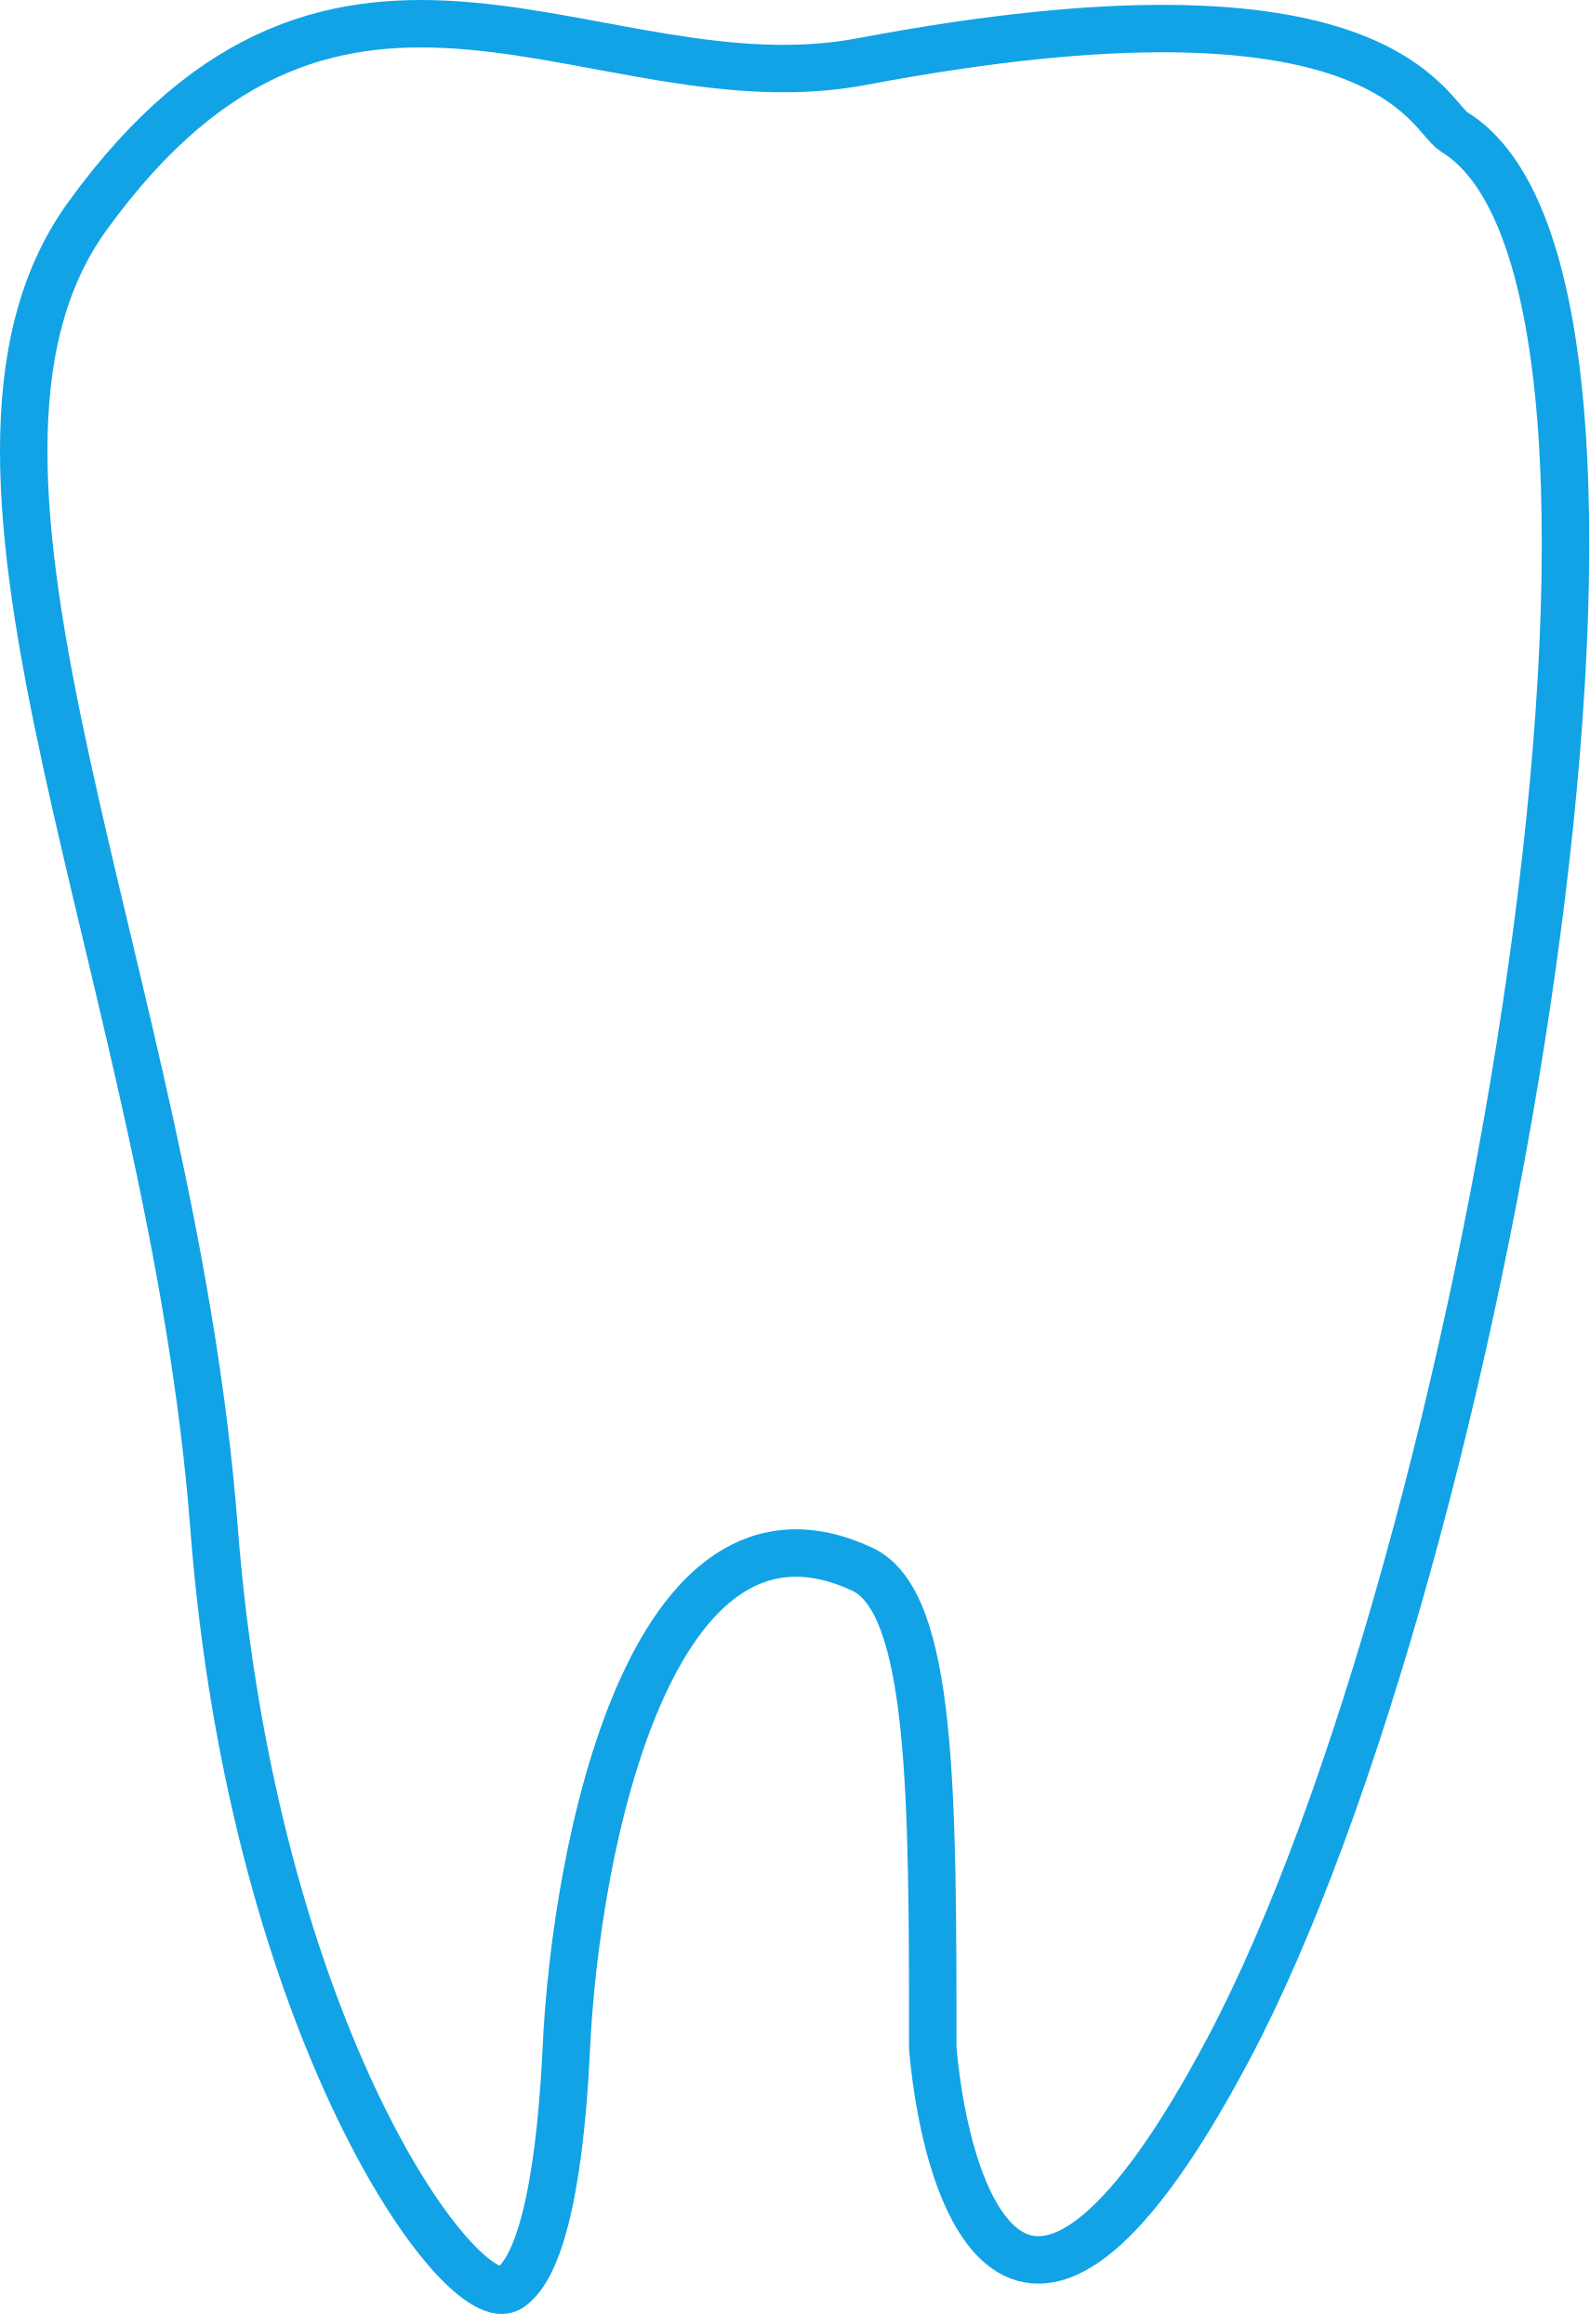
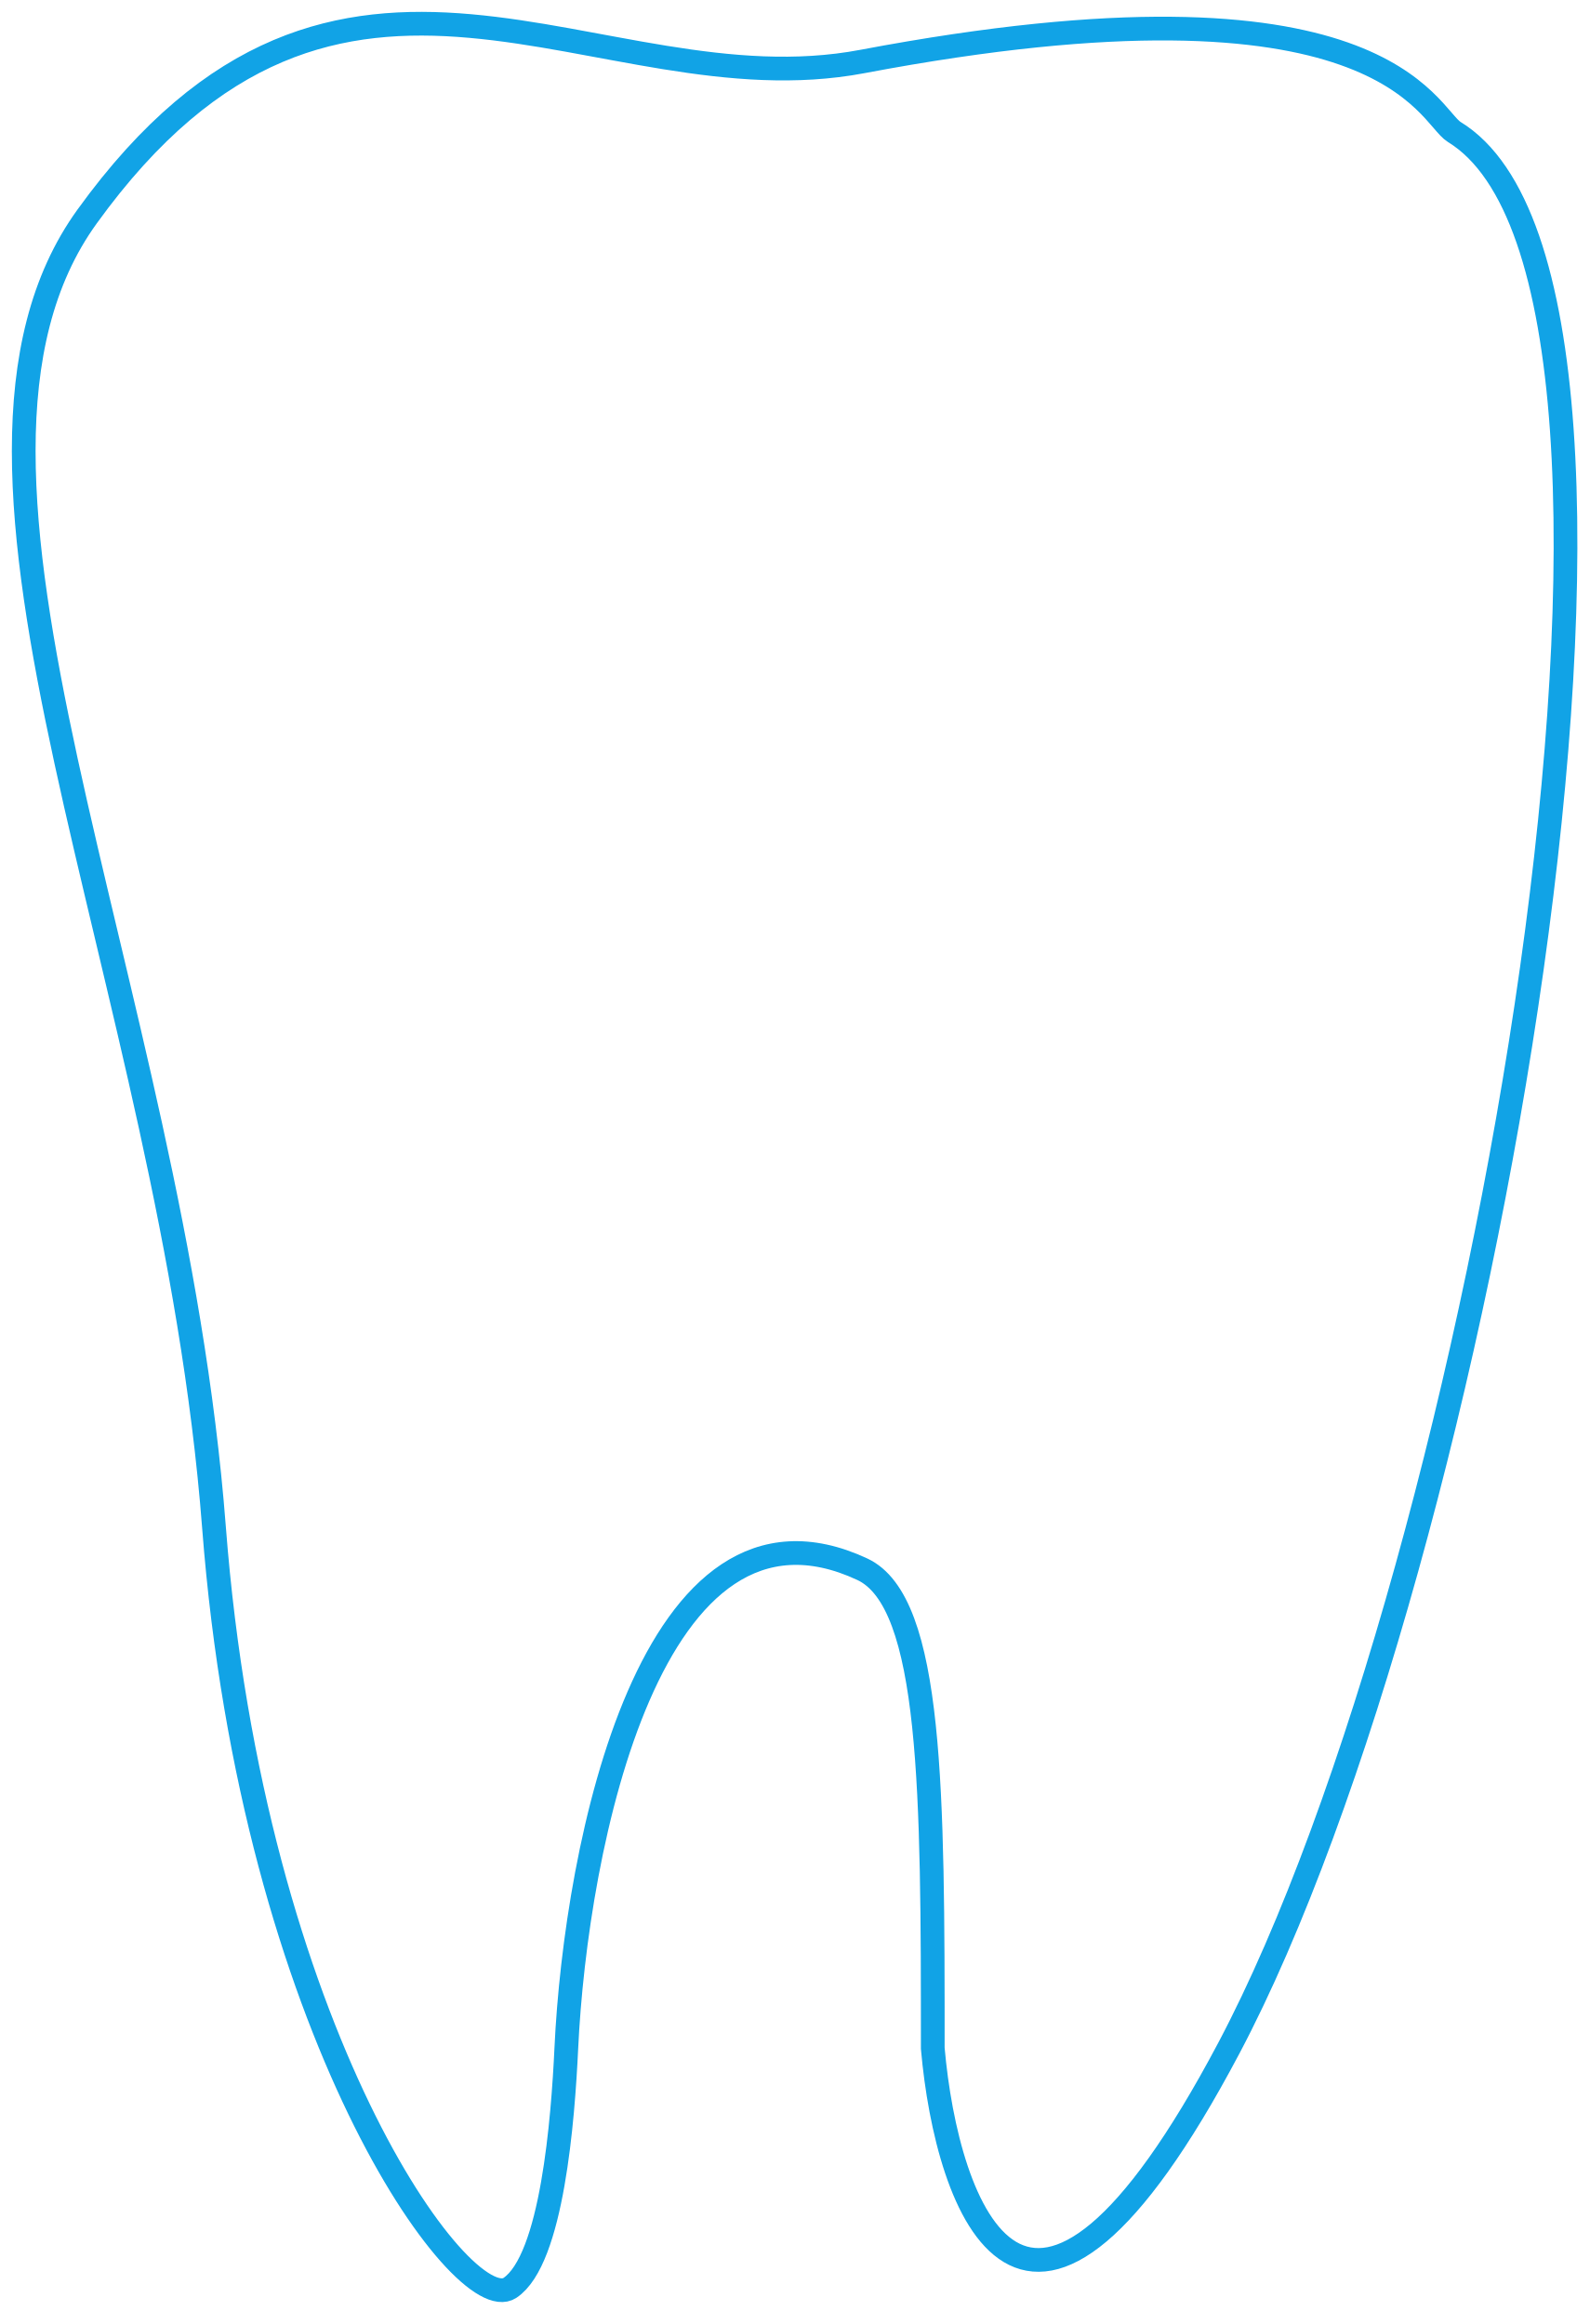
<svg xmlns="http://www.w3.org/2000/svg" width="67" height="98" viewBox="0 0 67 98" fill="none">
-   <path d="M36.353 66.172C27.44 62.013 24.271 77.858 23.875 86.375C23.736 89.347 23.28 95.289 21.498 96.477C19.52 97.796 10.659 85.719 9.02 64.39C7.239 41.217 -4.049 19.825 3.672 9.13C14.372 -5.691 25.157 4.711 36.353 2.594C58.343 -1.565 60.179 4.874 61.309 5.565C72.009 12.103 62.498 66.172 51.802 86.375C43.246 102.537 39.918 93.109 39.324 86.375C39.324 75.68 39.324 67.558 36.353 66.172Z" stroke="#11A3E6" stroke-width="2" />
+   <path d="M36.353 66.172C27.44 62.013 24.271 77.858 23.875 86.375C23.736 89.347 23.28 95.289 21.498 96.477C19.52 97.796 10.659 85.719 9.02 64.39C7.239 41.217 -4.049 19.825 3.672 9.13C14.372 -5.691 25.157 4.711 36.353 2.594C58.343 -1.565 60.179 4.874 61.309 5.565C72.009 12.103 62.498 66.172 51.802 86.375C43.246 102.537 39.918 93.109 39.324 86.375C39.324 75.68 39.324 67.558 36.353 66.172Z" stroke="#11A3E6" strokeWidth="2" />
</svg>
